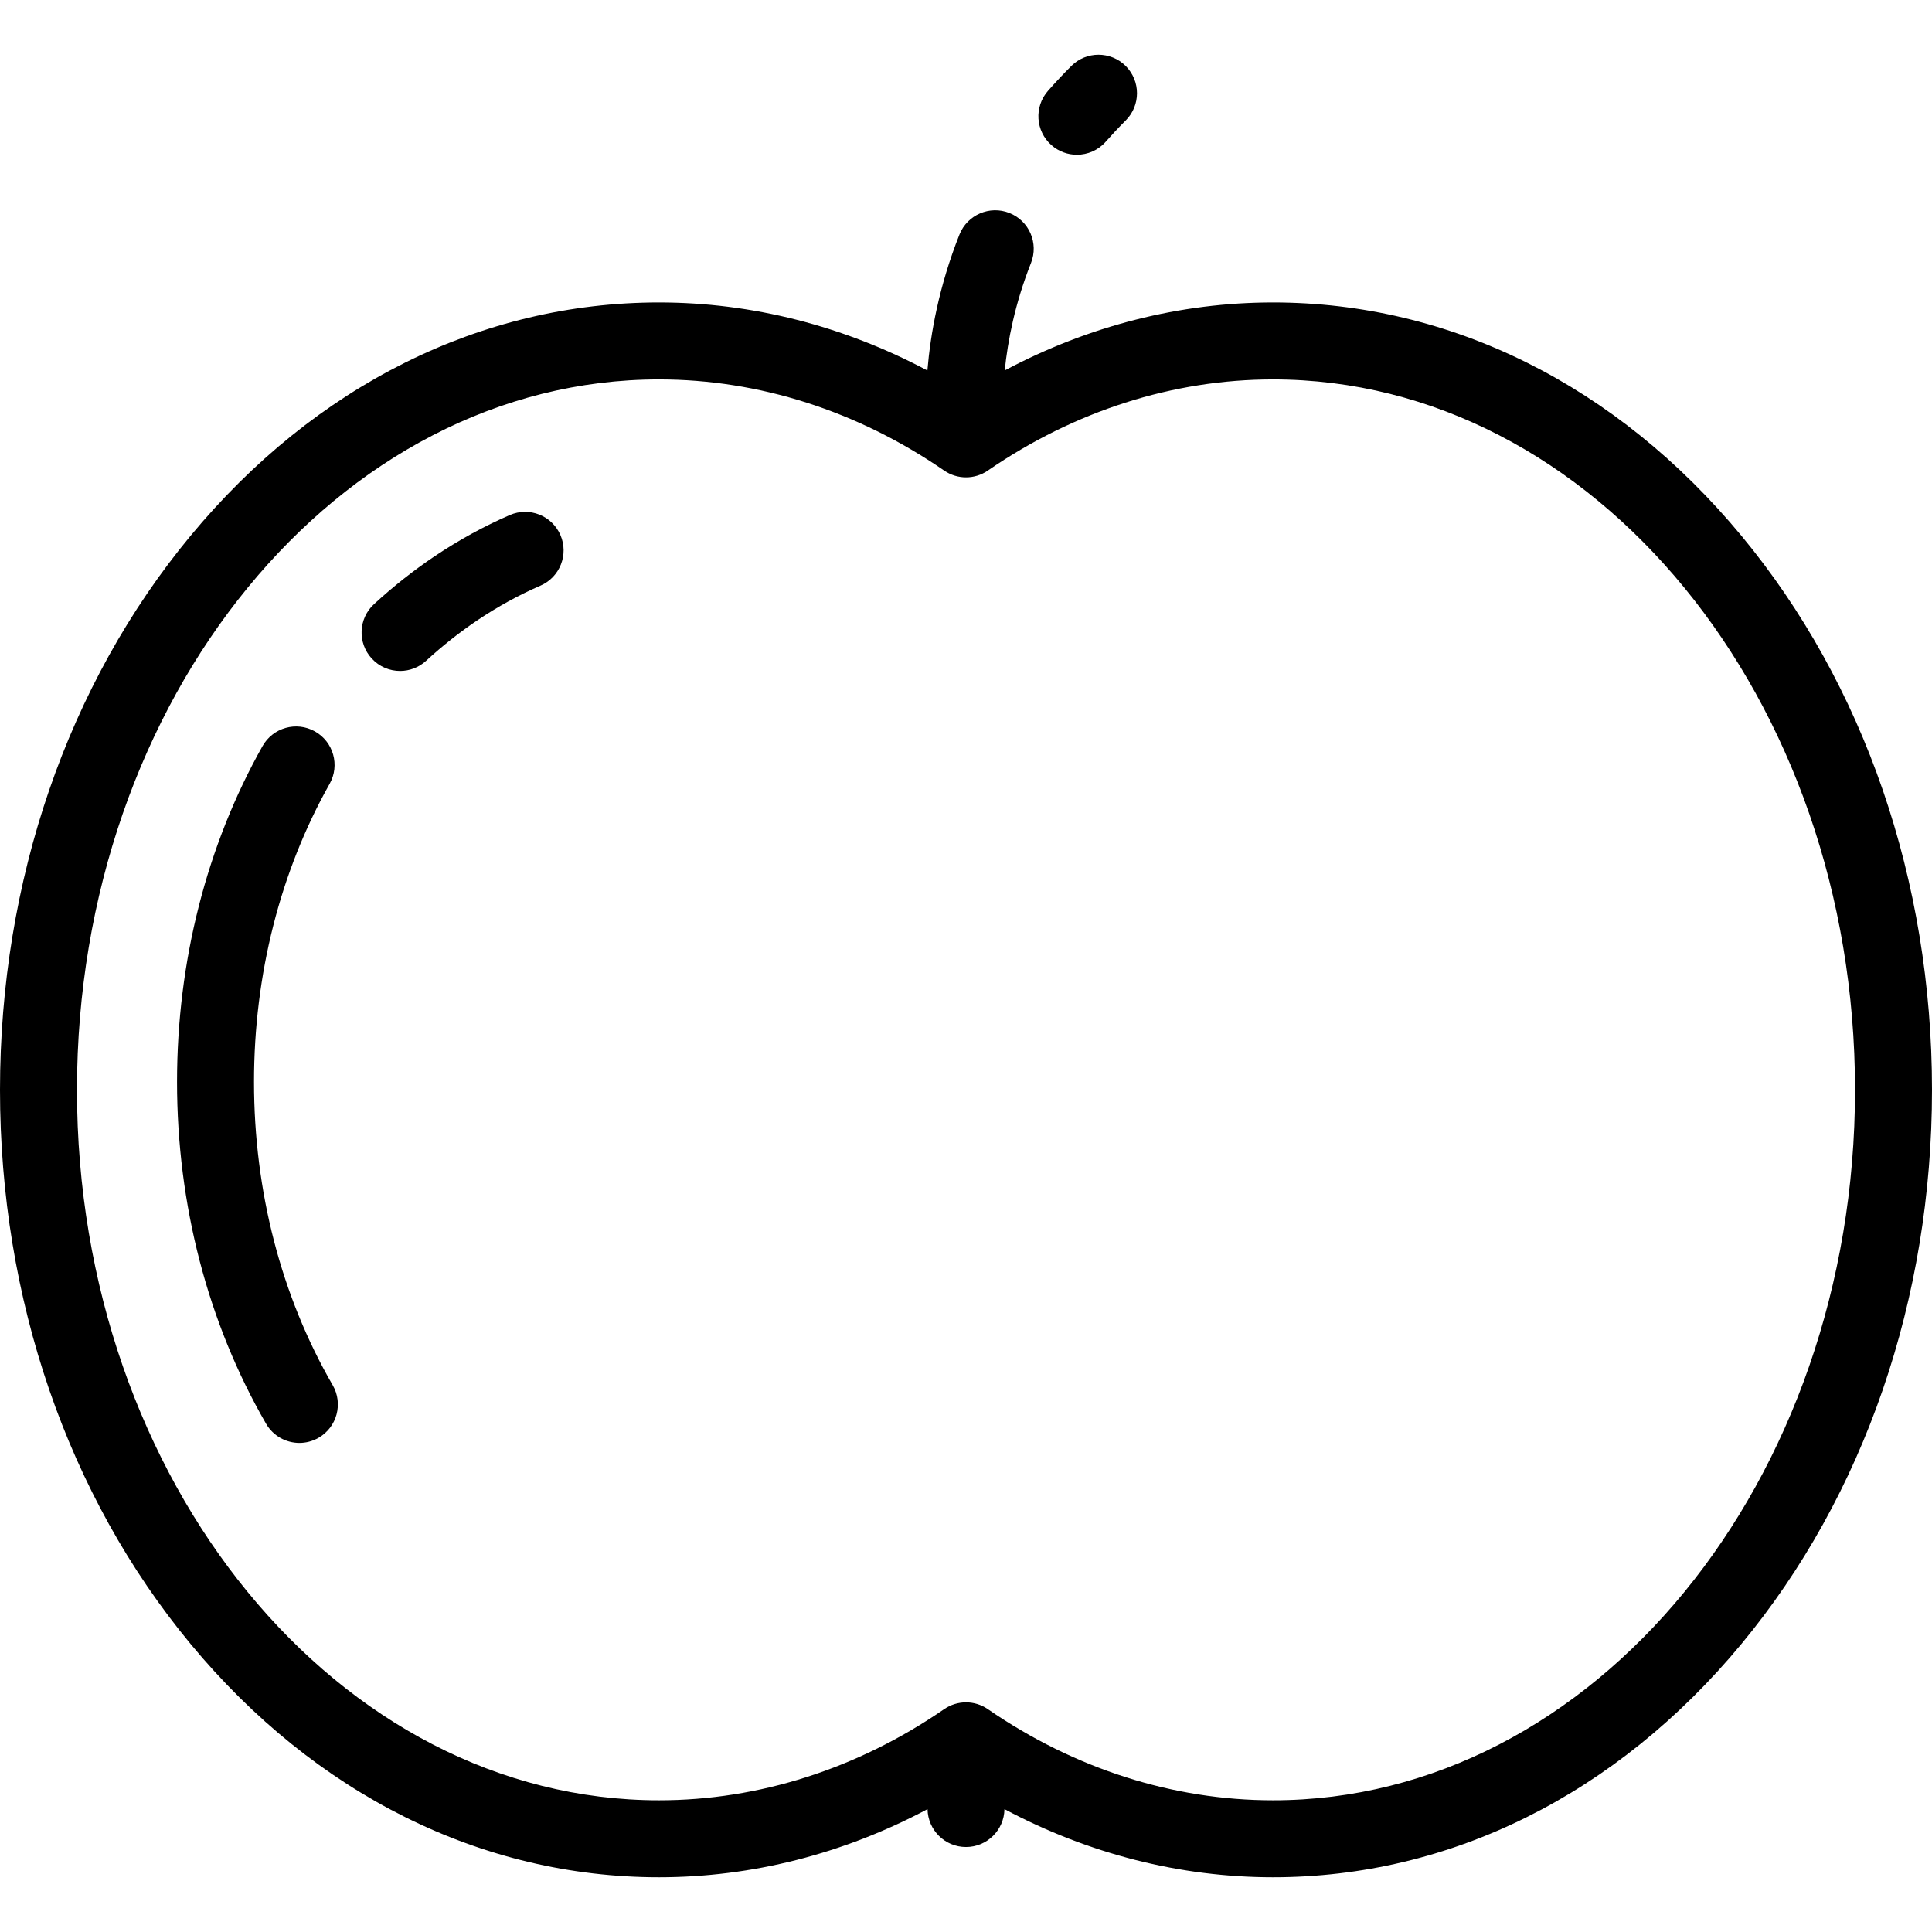
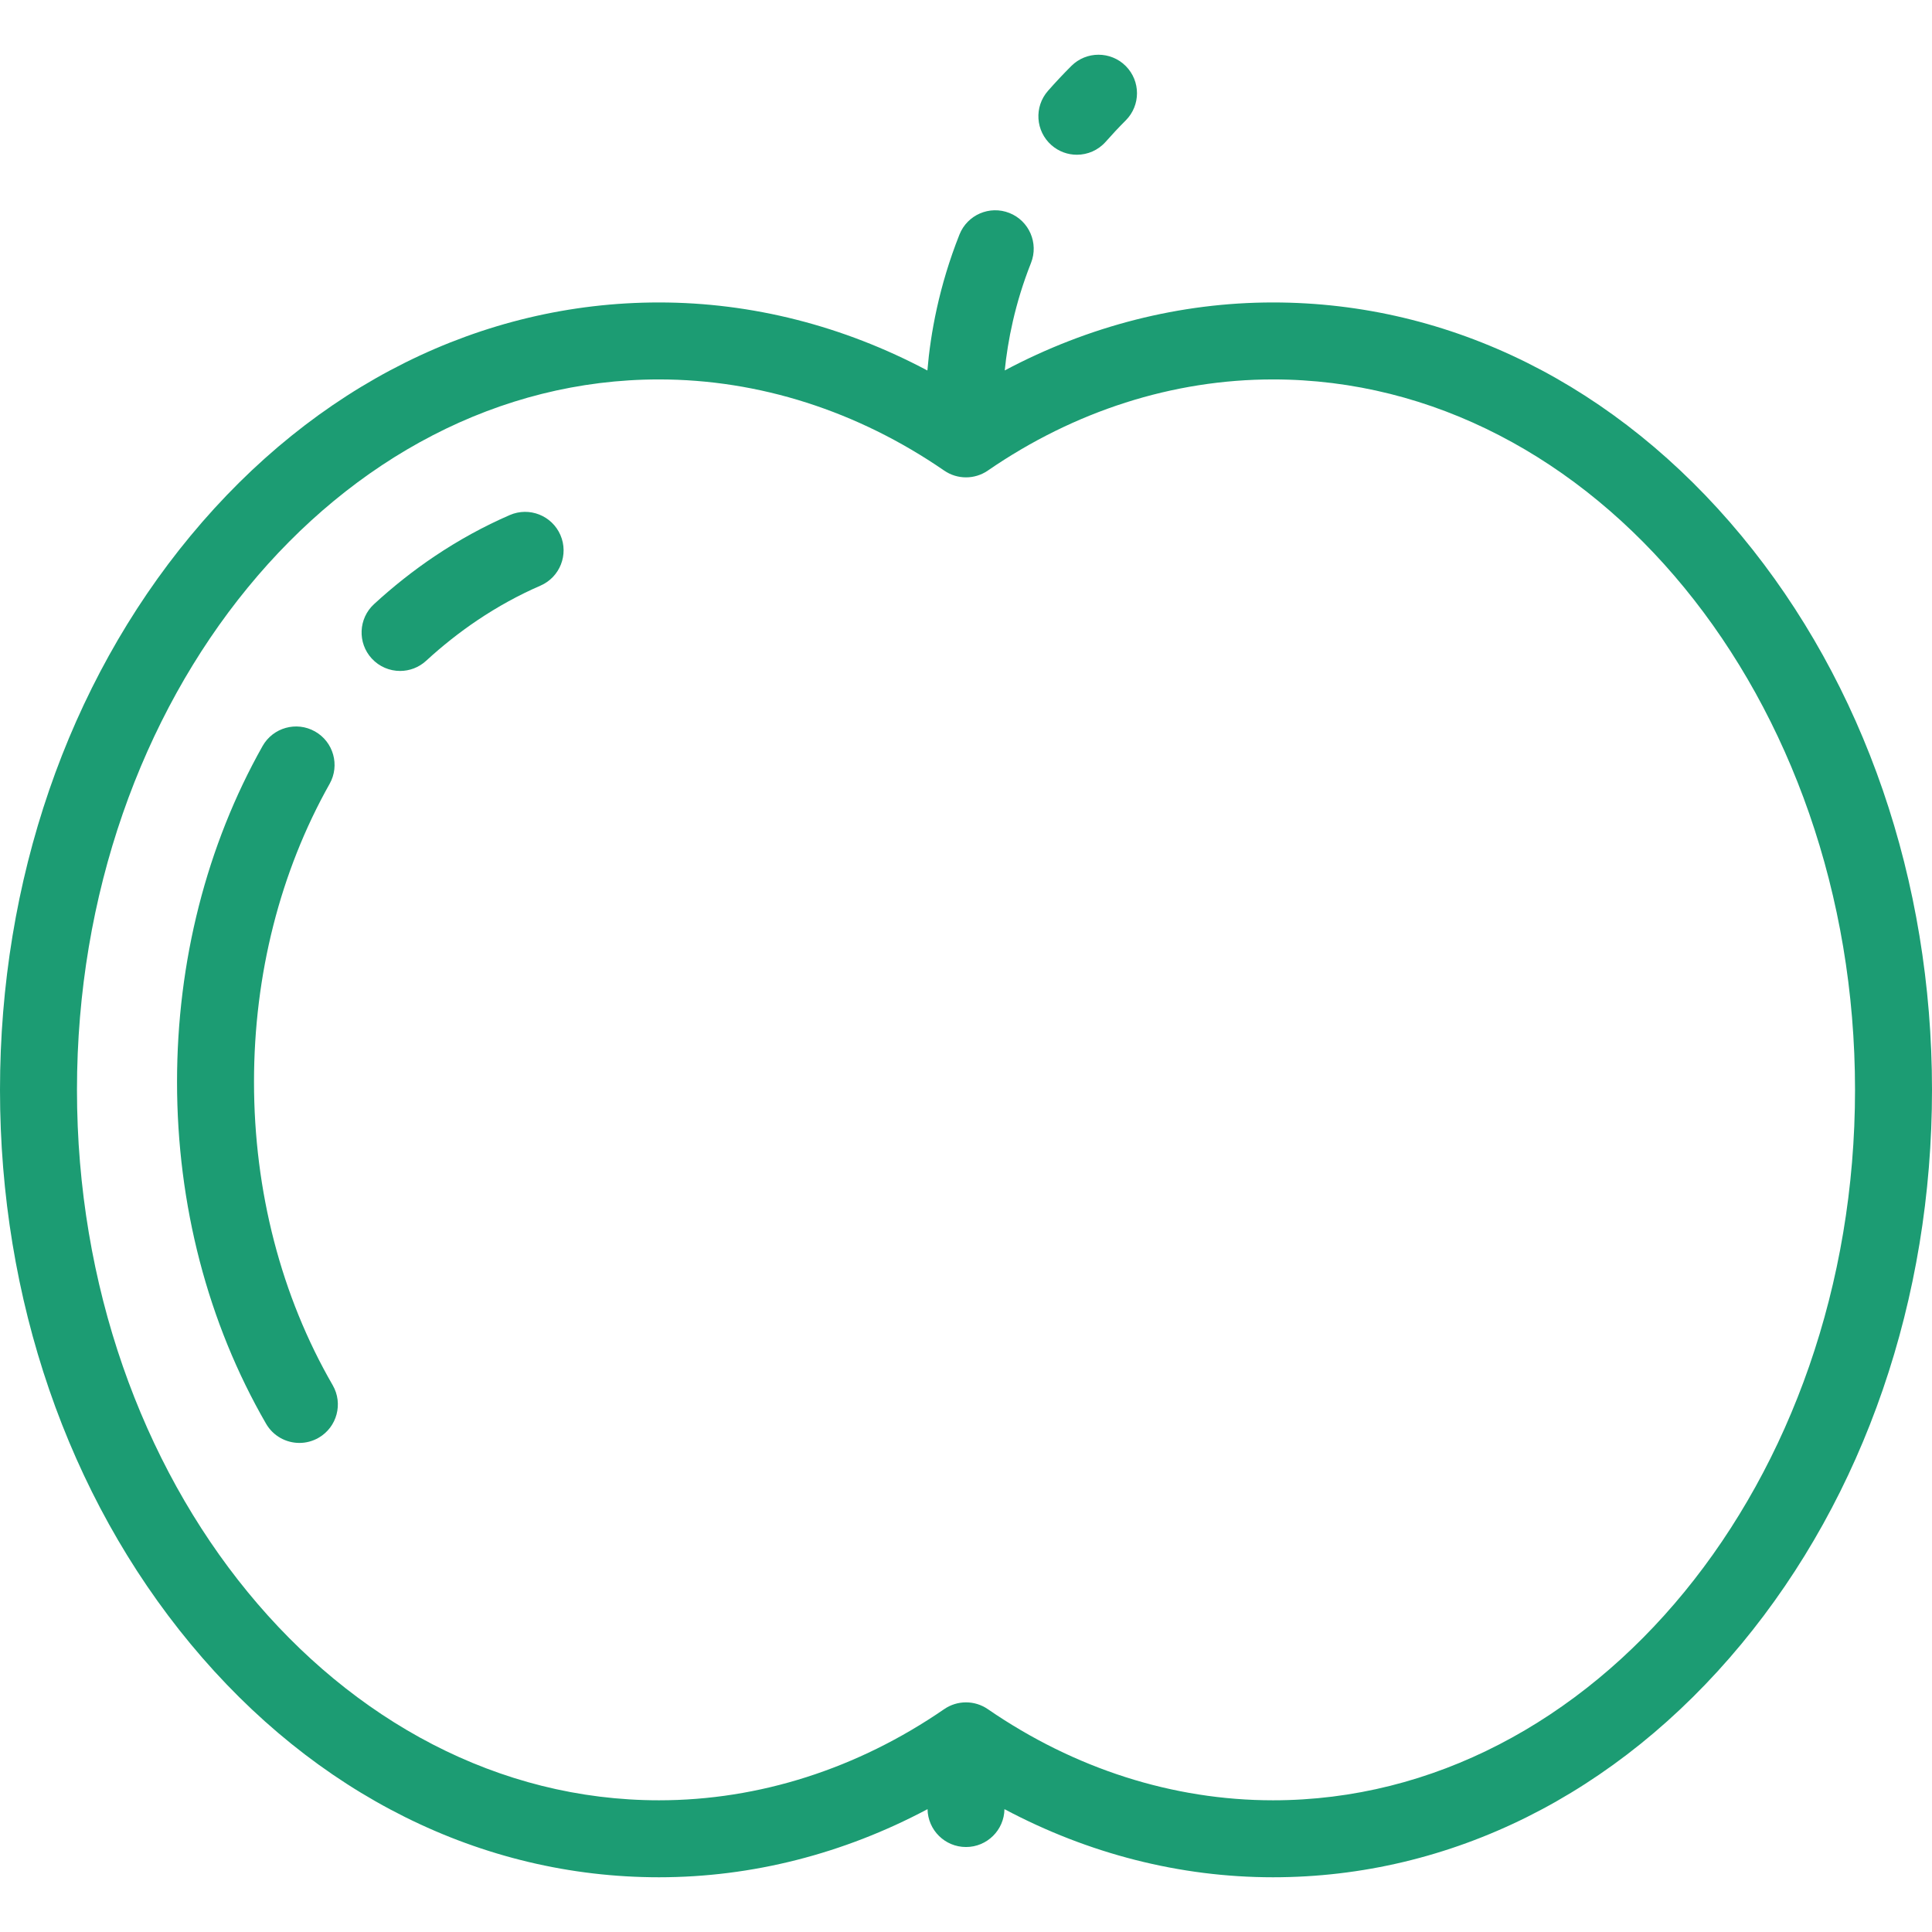
- <svg xmlns="http://www.w3.org/2000/svg" version="1.1" id="Layer_1" x="0px" y="0px" viewBox="0 0 502 502" style="enable-background:new 0 0 502 502;" xml:space="preserve">
+ <svg xmlns="http://www.w3.org/2000/svg" version="1.1" id="Layer_1" x="0px" y="0px" viewBox="0 0 502 502" style="enable-background:new 0 0 502 502;" xml:space="preserve" fill="#1C9C73">
  <g>
    <g>
      <g>
        <path d="M452.475,139.203c-32.388-39.088-75.613-60.616-121.713-60.616c-24.098,0-47.876,6.07-69.696,17.663     c0.774-7.652,2.641-17.393,6.822-27.923c2.038-5.133-0.471-10.946-5.604-12.984c-5.131-2.037-10.947,0.471-12.984,5.604     c-5.335,13.438-7.529,25.782-8.331,35.321c-21.829-11.605-45.62-17.681-69.731-17.681c-46.1,0-89.325,21.527-121.713,60.616     C17.589,177.747,0,228.881,0,283.183c0,54.303,17.589,105.437,49.525,143.98c32.388,39.089,75.613,60.616,121.713,60.616     c24.125,0,47.93-6.082,69.77-17.701c0.086,5.449,4.523,9.841,9.992,9.841s9.906-4.392,9.992-9.841     c21.839,11.618,45.645,17.701,69.77,17.701c46.1,0,89.325-21.527,121.713-60.616C484.411,388.62,502,337.487,502,283.183     C502,228.881,484.411,177.747,452.475,139.203z M330.762,467.779c-25.961,0-51.582-8.19-74.092-23.684     c-1.707-1.175-3.688-1.763-5.67-1.763s-3.963,0.587-5.67,1.763c-22.51,15.494-48.131,23.684-74.092,23.684     C87.846,467.779,20,384.97,20,283.183S87.846,98.587,171.238,98.587c25.962,0,51.582,8.19,74.092,23.685     c3.414,2.351,7.926,2.351,11.34,0c22.51-15.495,48.13-23.685,74.092-23.685c83.393,0,151.238,82.81,151.238,184.596     S414.154,467.779,330.762,467.779z" />
        <path d="M132.462,133.826c-6.731,2.919-13.314,6.53-19.564,10.732c-5.456,3.668-10.742,7.846-15.713,12.416     c-4.065,3.738-4.331,10.064-0.593,14.13c1.972,2.145,4.663,3.231,7.364,3.231c2.418,0,4.845-0.873,6.766-2.639     c4.229-3.888,8.715-7.435,13.336-10.541c5.24-3.524,10.745-6.545,16.361-8.981c5.067-2.197,7.394-8.086,5.196-13.153     S137.527,131.628,132.462,133.826z" />
        <path d="M66,281.094c0-27.815,6.794-54.588,19.647-77.424c2.709-4.813,1.003-10.91-3.81-13.619     c-4.814-2.71-10.91-1.004-13.62,3.81C53.683,219.685,46,249.849,46,281.094c0,31.934,7.998,62.651,23.129,88.831     c1.854,3.206,5.213,4.998,8.668,4.998c1.697,0,3.419-0.433,4.994-1.344c4.782-2.764,6.418-8.88,3.654-13.662     C73.069,336.775,66,309.519,66,281.094z" />
        <path d="M273.204,37.716c1.899,1.671,4.256,2.492,6.602,2.492c2.774,0,5.535-1.148,7.512-3.395     c1.655-1.881,3.398-3.739,5.181-5.52c3.906-3.904,3.908-10.236,0.004-14.142c-3.905-3.906-10.237-3.909-14.143-0.003     c-2.083,2.082-4.121,4.253-6.058,6.455C268.653,27.75,269.058,34.068,273.204,37.716z" />
      </g>
    </g>
  </g>
  <g>
</g>
  <g>
</g>
  <g>
</g>
  <g>
</g>
  <g>
</g>
  <g>
</g>
  <g>
</g>
  <g>
</g>
  <g>
</g>
  <g>
</g>
  <g>
</g>
  <g>
</g>
  <g>
</g>
  <g>
</g>
  <g>
</g>
</svg>
